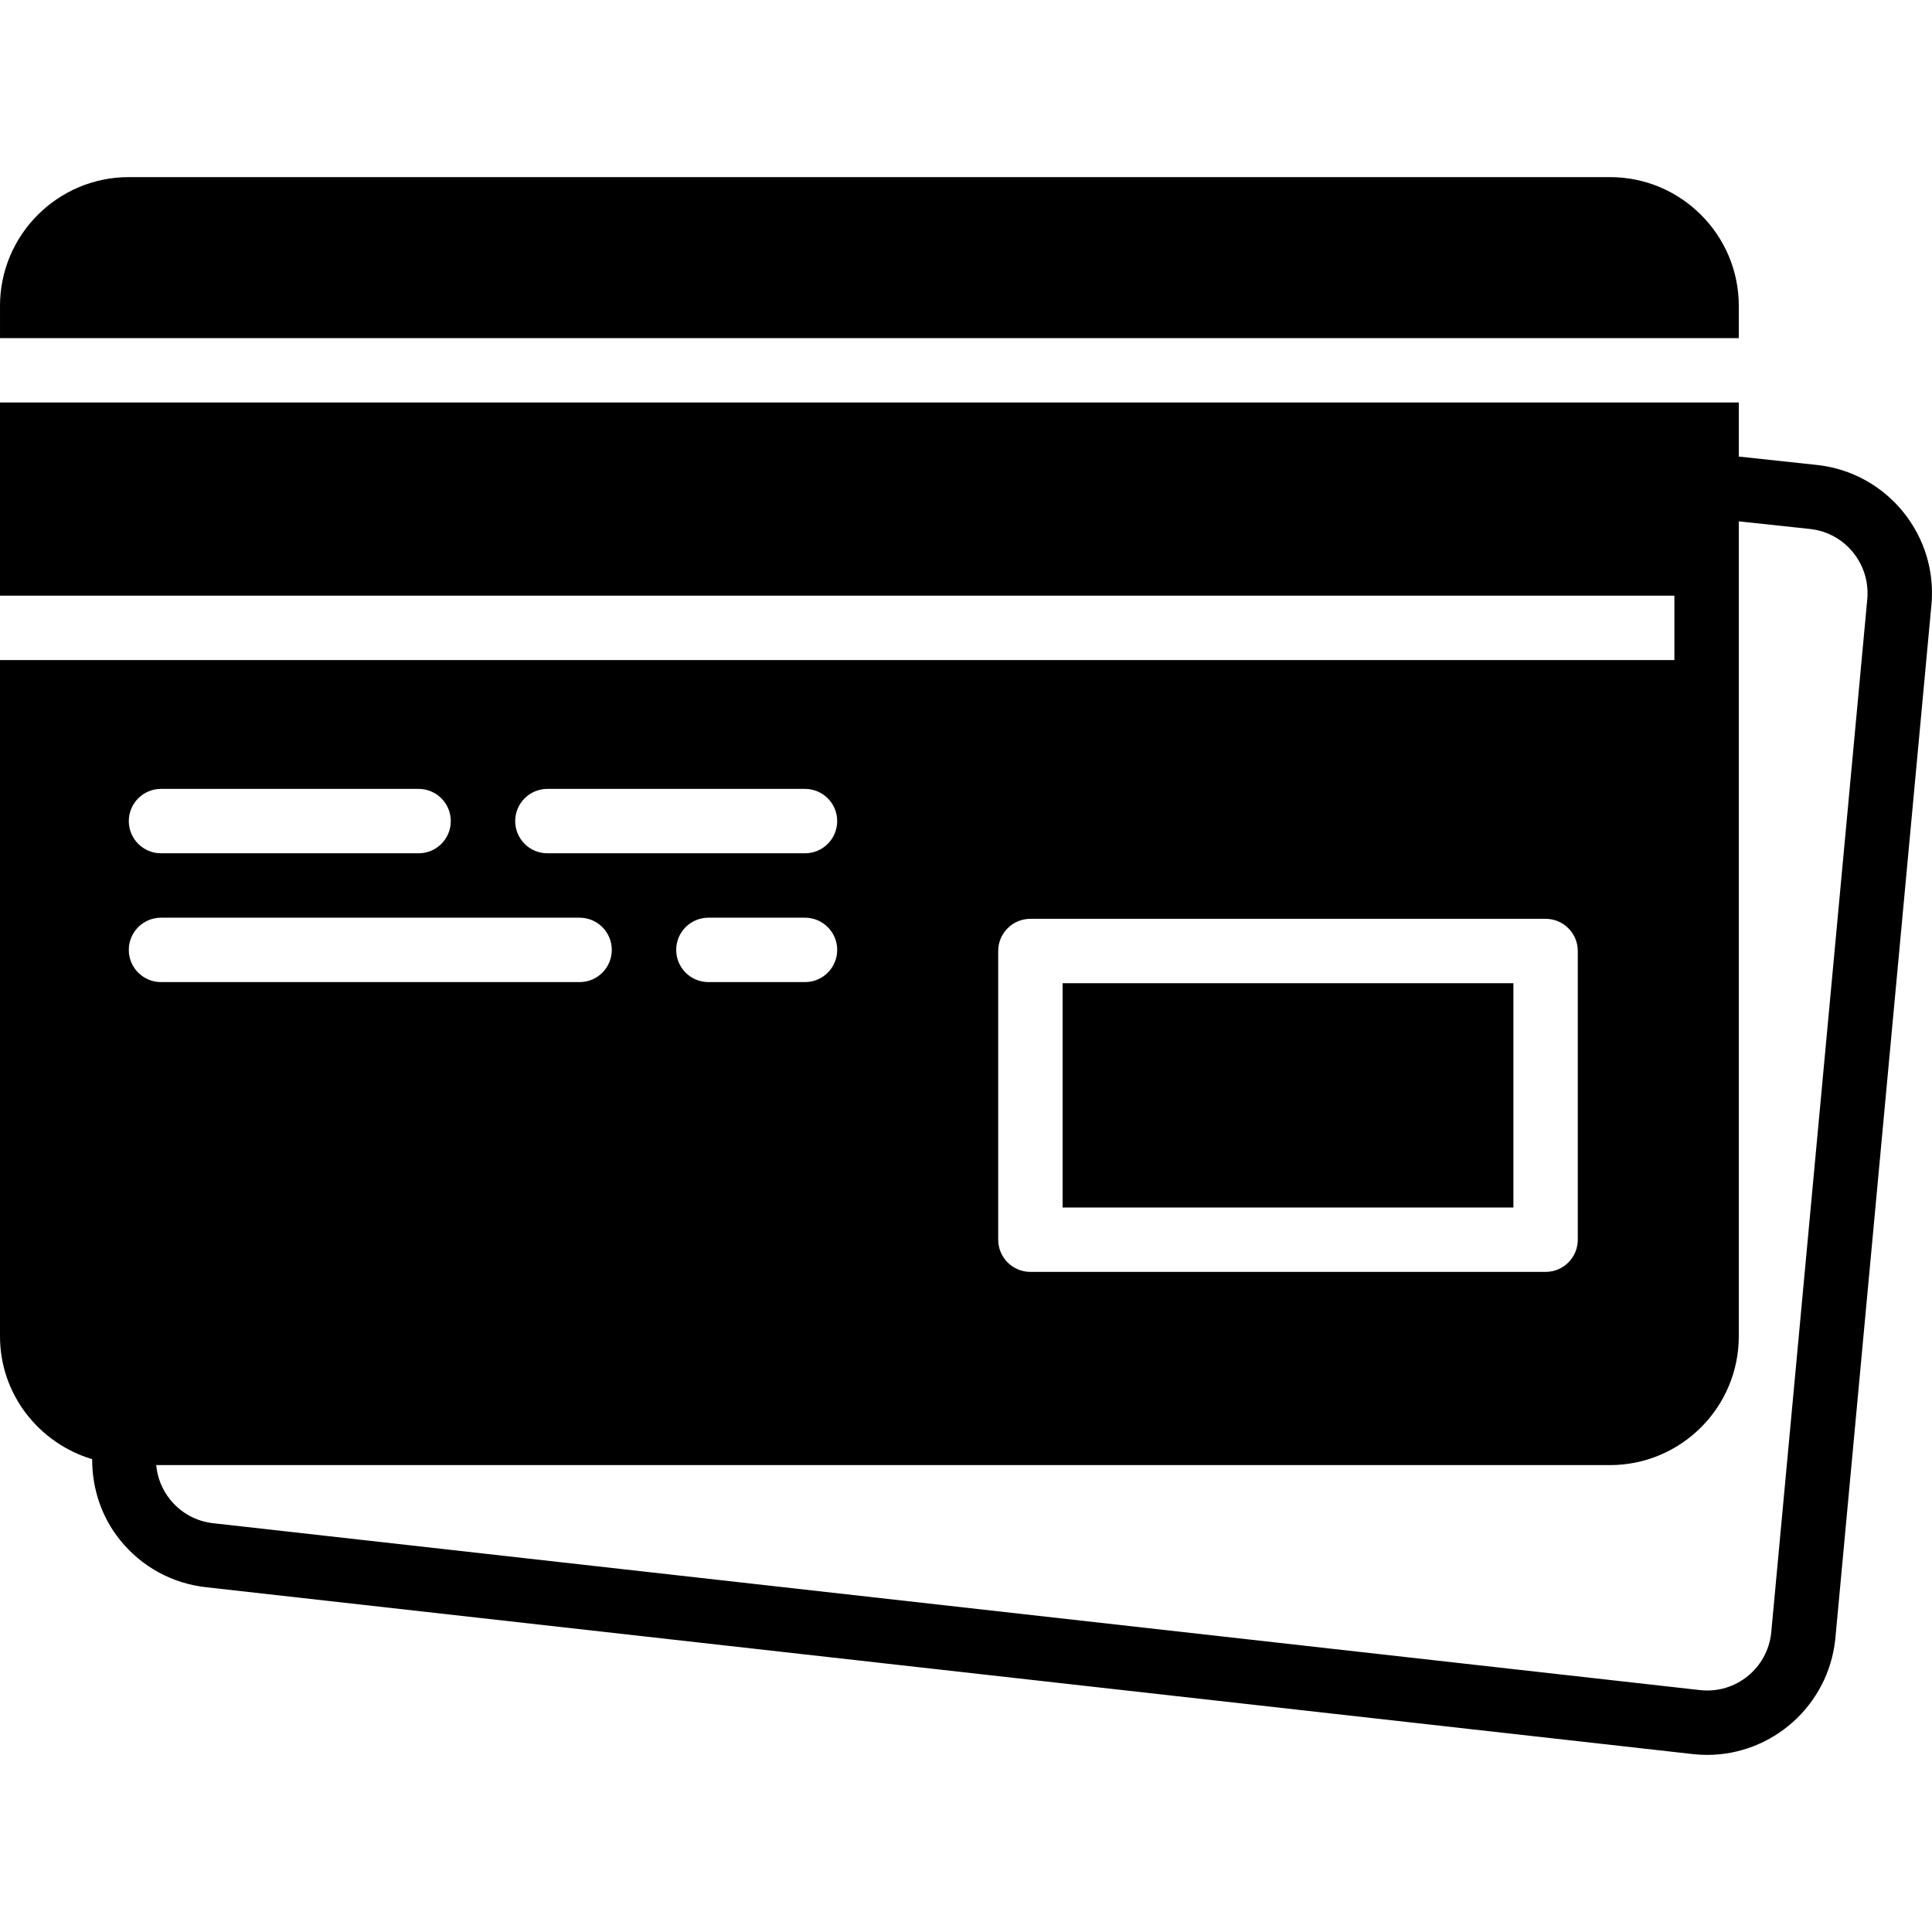
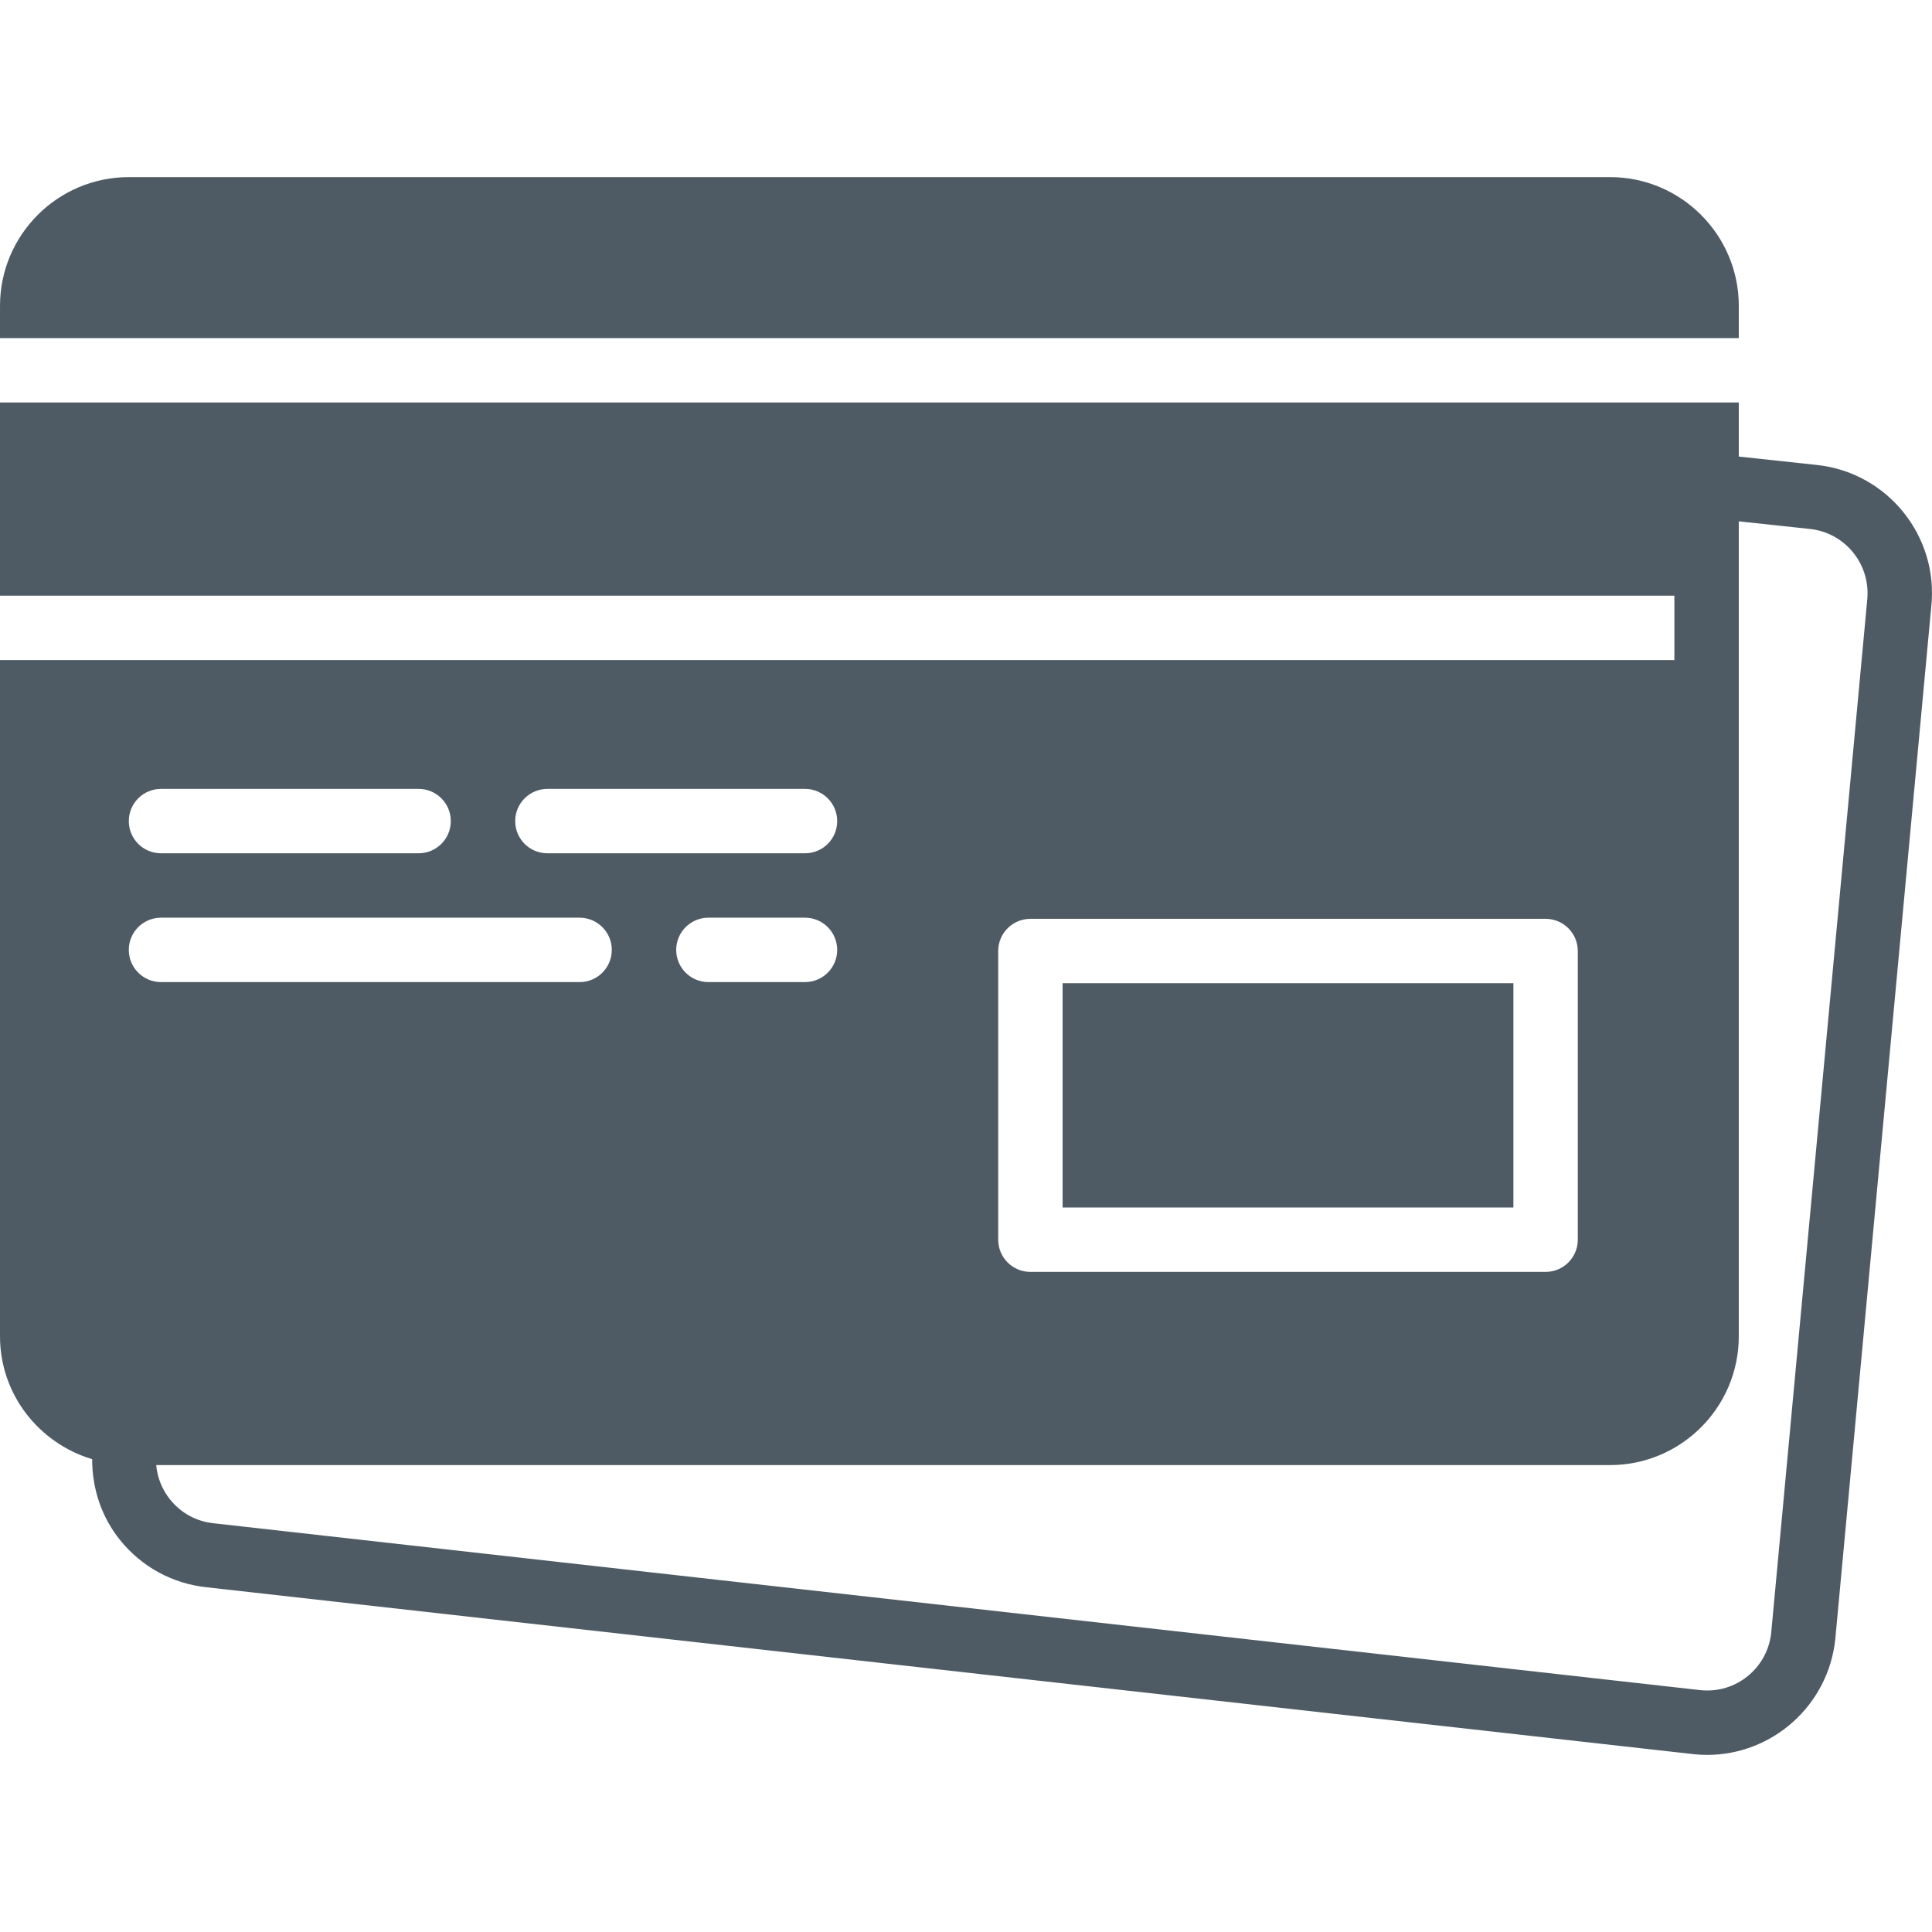
- <svg xmlns="http://www.w3.org/2000/svg" version="1.1" id="Layer_1" x="0px" y="0px" width="32px" height="32px" viewBox="0 0 512.002 512.002" style="enable-background:new 0 0 512.002 512.002;" xml:space="preserve">
+ <svg xmlns="http://www.w3.org/2000/svg" version="1.1" id="Layer_1" x="0px" y="0px" viewBox="0 0 512.002 512.002" style="enable-background:new 0 0 512.002 512.002;" xml:space="preserve">
  <g>
    <g>
      <g>
-         <path d="M481.519,123.22h-0.009l-20.71-2.227v-14.327H0v51.2h443.733v17.067H0v179.2c0,15.428,10.351,28.348,24.422,32.563     c-0.009,7.774,2.449,15.292,7.398,21.436c5.717,7.1,13.867,11.537,22.886,12.51l394.061,44.228     c1.229,0.137,2.449,0.196,3.661,0.196c17.203,0,32.043-13.013,33.937-30.601l25.438-273.656     C513.818,142.104,500.233,125.234,481.519,123.22z M264.533,252.031c0-4.719,3.823-8.533,8.533-8.533H409.6     c4.71,0,8.533,3.814,8.533,8.533v76.501c0,4.719-3.823,8.533-8.533,8.533H273.067c-4.71,0-8.533-3.814-8.533-8.533V252.031z      M145.067,209.065h68.267c4.71,0,8.533,3.823,8.533,8.533c0,4.719-3.823,8.533-8.533,8.533h-68.267     c-4.71,0-8.533-3.814-8.533-8.533C136.533,212.888,140.356,209.065,145.067,209.065z M221.867,251.732     c0,4.719-3.823,8.533-8.533,8.533h-25.6c-4.71,0-8.533-3.814-8.533-8.533c0-4.71,3.823-8.533,8.533-8.533h25.6     C218.044,243.199,221.867,247.022,221.867,251.732z M42.667,209.065h68.267c4.71,0,8.533,3.823,8.533,8.533     c0,4.719-3.823,8.533-8.533,8.533H42.667c-4.71,0-8.533-3.814-8.533-8.533C34.133,212.888,37.956,209.065,42.667,209.065z      M34.133,251.732c0-4.71,3.823-8.533,8.533-8.533H153.6c4.71,0,8.533,3.823,8.533,8.533c0,4.719-3.823,8.533-8.533,8.533H42.667     C37.956,260.265,34.133,256.451,34.133,251.732z M494.822,159.103L469.385,432.75c-1.007,9.361-9.387,16.154-18.756,15.155     L56.567,403.677c-4.531-0.486-8.602-2.705-11.46-6.255c-2.142-2.662-3.413-5.828-3.712-9.156h385.271     c18.825,0,34.133-15.3,34.133-34.133v-179.2v-17.067v-19.703l18.893,2.022C489.045,141.2,495.838,149.631,494.822,159.103z" />
-         <rect x="281.602" y="260.56" width="119.467" height="59.443" />
-         <path d="M460.802,81.07c0-18.825-15.309-34.133-34.133-34.133H34.135c-18.825,0-34.133,15.309-34.133,34.133v8.533h460.8V81.07z" />
+         <path d="M481.519,123.22h-0.009l-20.71-2.227v-14.327H0v51.2h443.733v17.067H0v179.2c0,15.428,10.351,28.348,24.422,32.563     c-0.009,7.774,2.449,15.292,7.398,21.436c5.717,7.1,13.867,11.537,22.886,12.51l394.061,44.228     c1.229,0.137,2.449,0.196,3.661,0.196c17.203,0,32.043-13.013,33.937-30.601l25.438-273.656     C513.818,142.104,500.233,125.234,481.519,123.22z M264.533,252.031c0-4.719,3.823-8.533,8.533-8.533H409.6     c4.71,0,8.533,3.814,8.533,8.533v76.501c0,4.719-3.823,8.533-8.533,8.533H273.067c-4.71,0-8.533-3.814-8.533-8.533V252.031z      M145.067,209.065h68.267c4.71,0,8.533,3.823,8.533,8.533c0,4.719-3.823,8.533-8.533,8.533h-68.267     c-4.71,0-8.533-3.814-8.533-8.533C136.533,212.888,140.356,209.065,145.067,209.065z M221.867,251.732     c0,4.719-3.823,8.533-8.533,8.533h-25.6c-4.71,0-8.533-3.814-8.533-8.533c0-4.71,3.823-8.533,8.533-8.533h25.6     C218.044,243.199,221.867,247.022,221.867,251.732z M42.667,209.065h68.267c4.71,0,8.533,3.823,8.533,8.533     c0,4.719-3.823,8.533-8.533,8.533H42.667c-4.71,0-8.533-3.814-8.533-8.533C34.133,212.888,37.956,209.065,42.667,209.065z      M34.133,251.732c0-4.71,3.823-8.533,8.533-8.533H153.6c4.71,0,8.533,3.823,8.533,8.533c0,4.719-3.823,8.533-8.533,8.533H42.667     C37.956,260.265,34.133,256.451,34.133,251.732z M494.822,159.103L469.385,432.75c-1.007,9.361-9.387,16.154-18.756,15.155     L56.567,403.677c-4.531-0.486-8.602-2.705-11.46-6.255c-2.142-2.662-3.413-5.828-3.712-9.156h385.271     c18.825,0,34.133-15.3,34.133-34.133v-179.2v-17.067v-19.703l18.893,2.022C489.045,141.2,495.838,149.631,494.822,159.103z" fill="#4F5B64" />
+         <rect x="281.602" y="260.56" width="119.467" height="59.443" fill="#4F5B64" />
+         <path d="M460.802,81.07c0-18.825-15.309-34.133-34.133-34.133H34.135c-18.825,0-34.133,15.309-34.133,34.133v8.533h460.8V81.07z" fill="#4F5B64" />
      </g>
    </g>
  </g>
  <g>
</g>
  <g>
</g>
  <g>
</g>
  <g>
</g>
  <g>
</g>
  <g>
</g>
  <g>
</g>
  <g>
</g>
  <g>
</g>
  <g>
</g>
  <g>
</g>
  <g>
</g>
  <g>
</g>
  <g>
</g>
  <g>
</g>
</svg>
